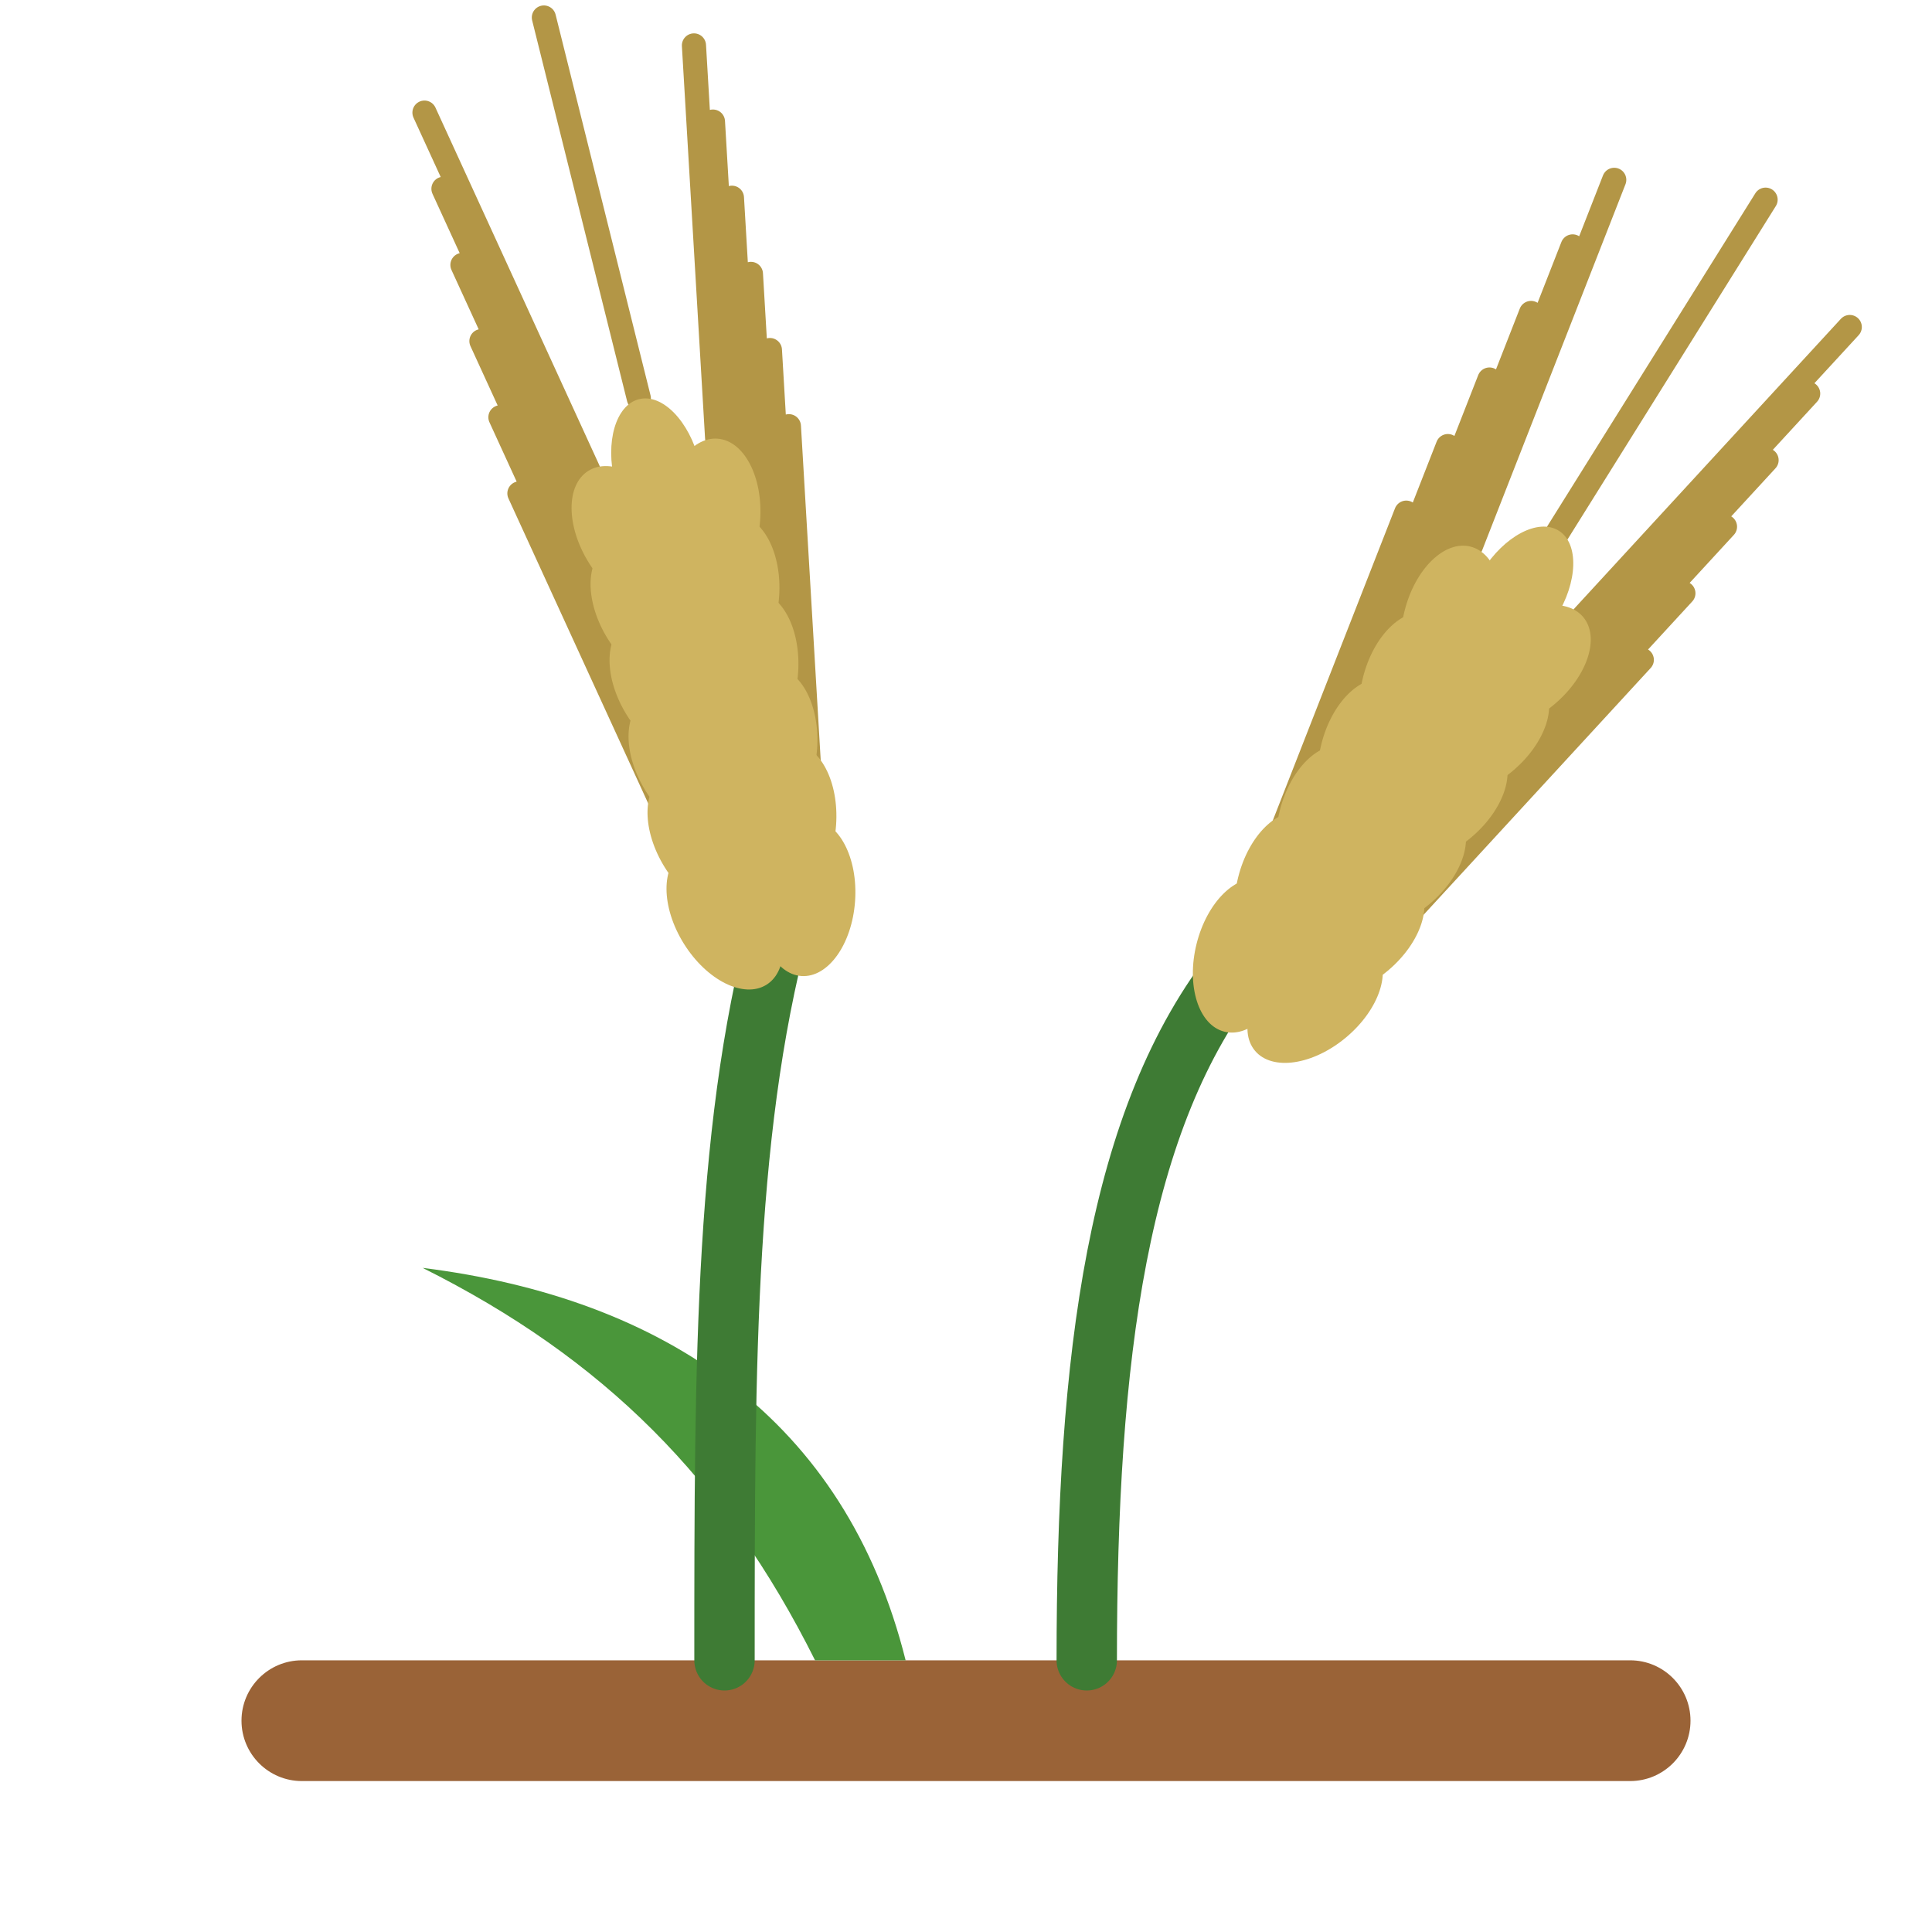
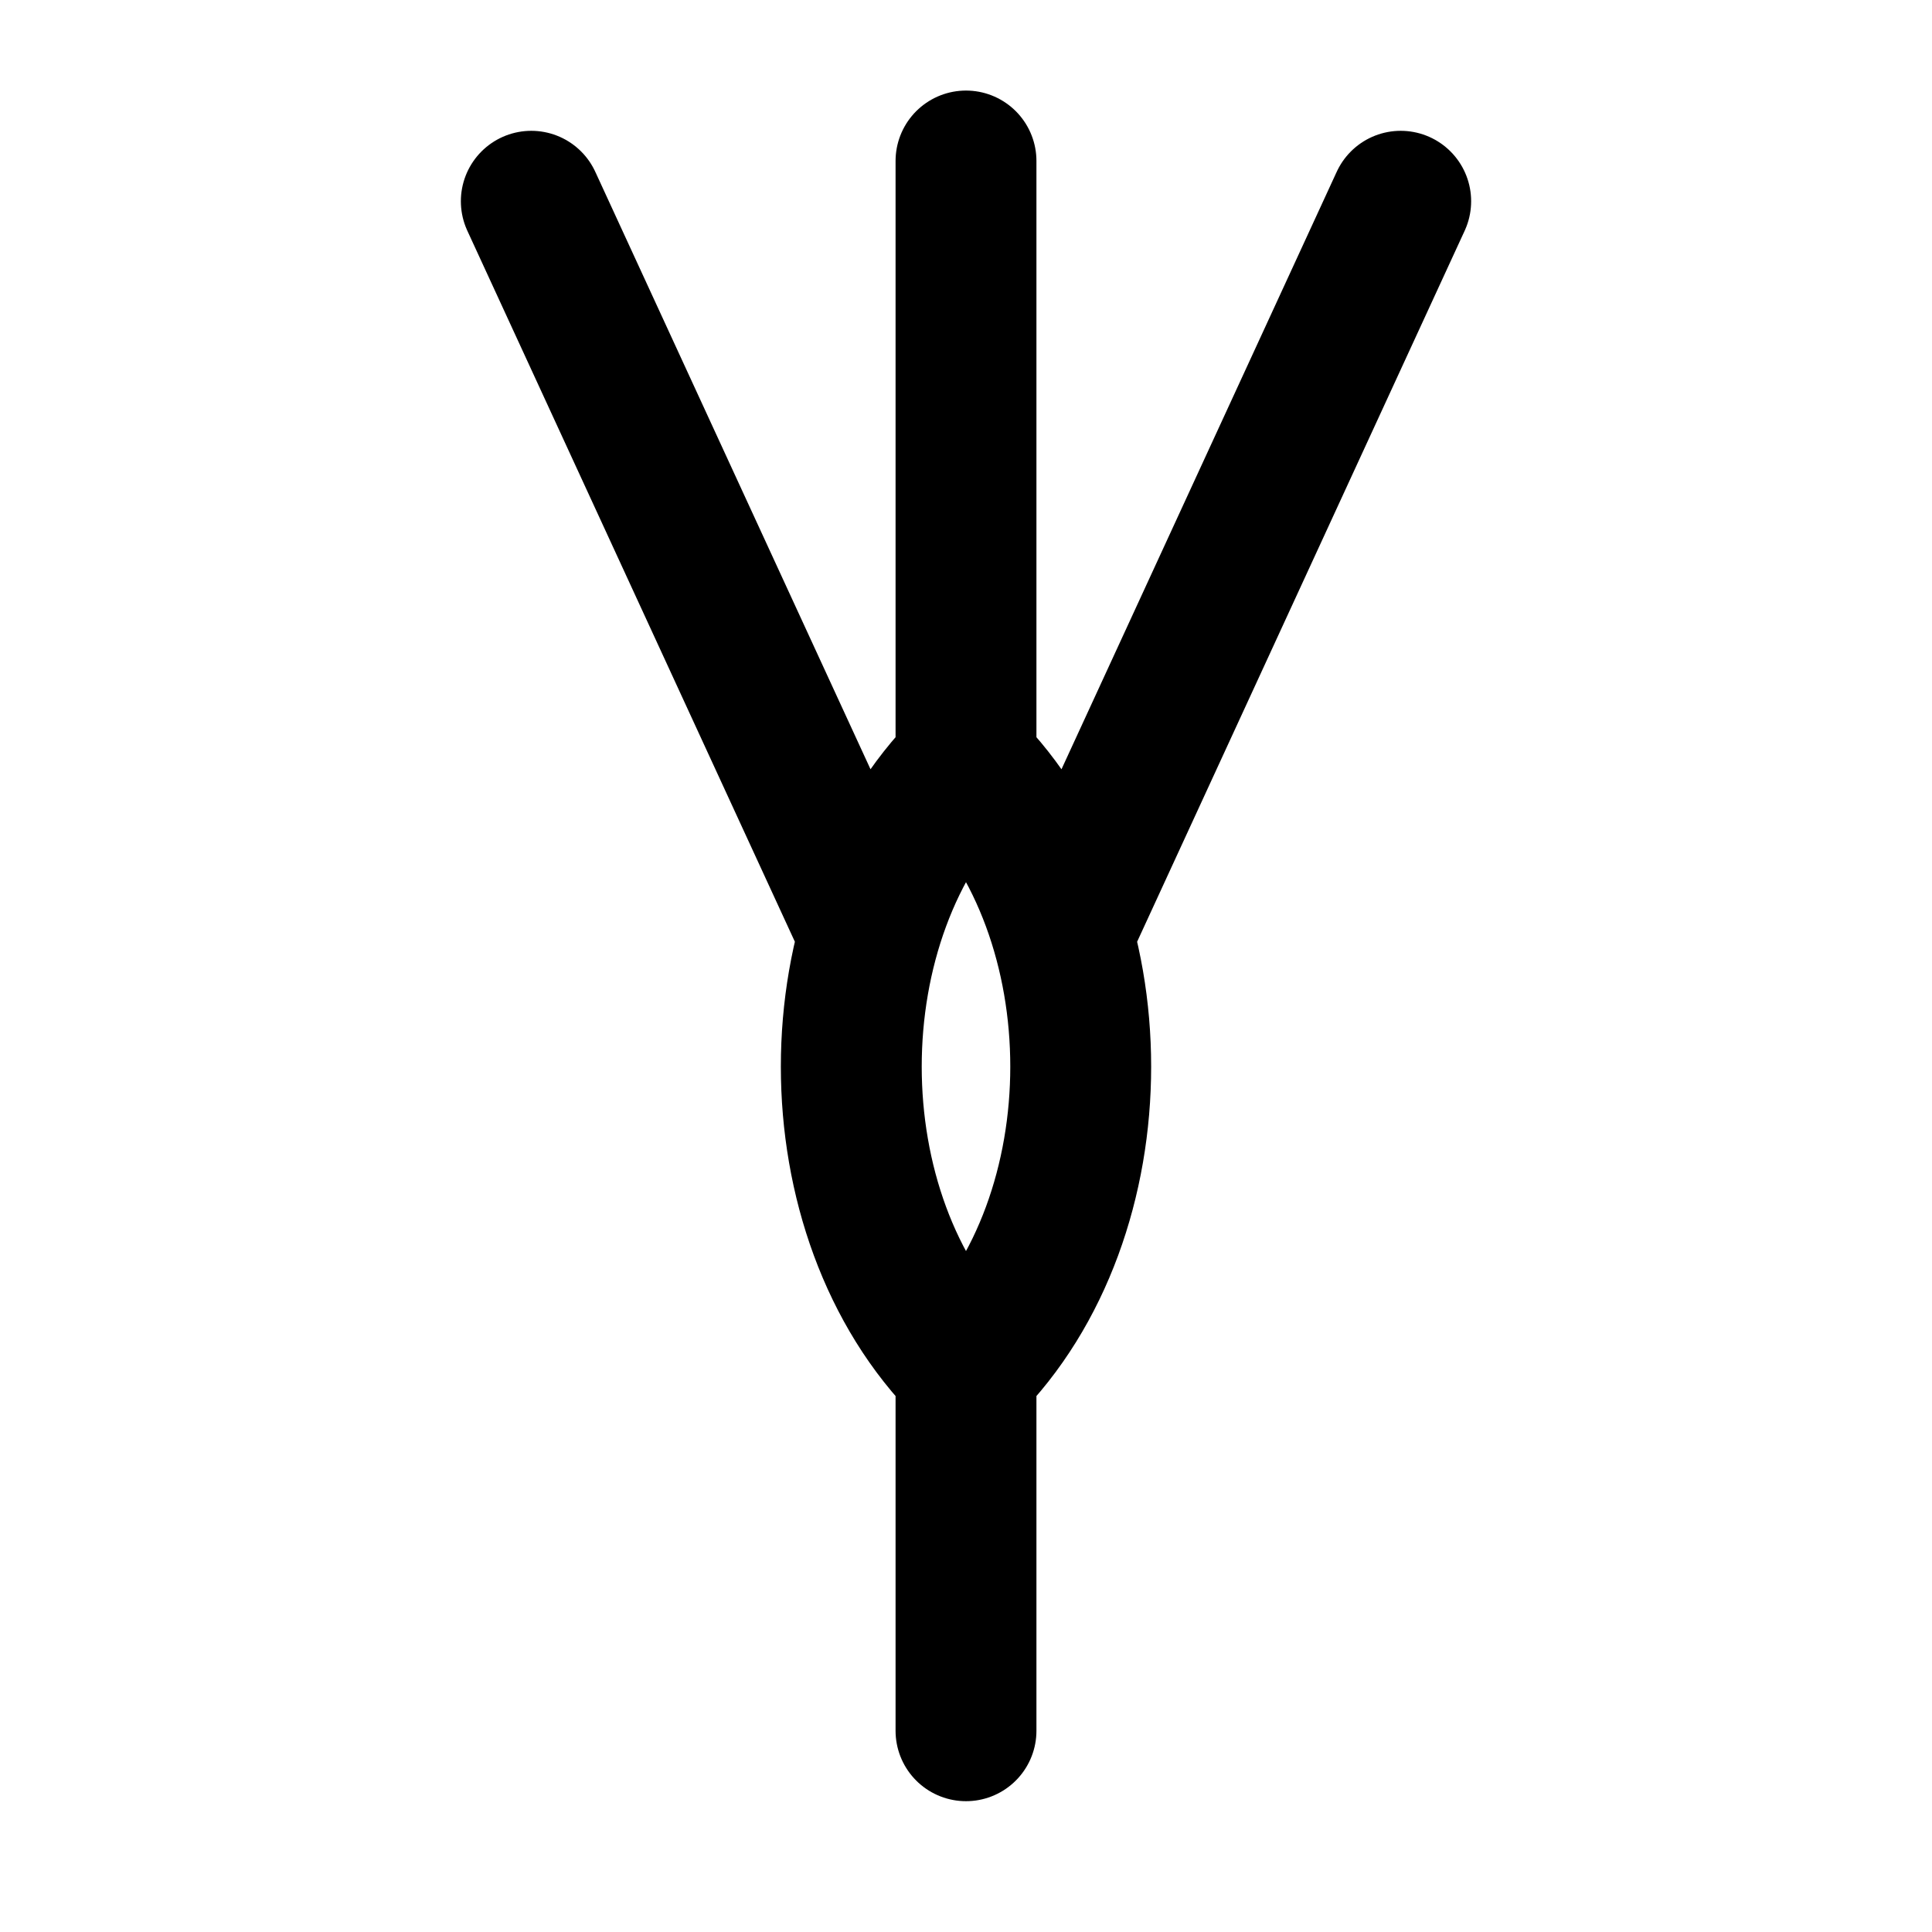
- <svg xmlns="http://www.w3.org/2000/svg" viewBox="0 0 64 64">
-   <rect x="8" y="55" width="48" height="4" rx="2" fill="#9a6337" />
-   <path d="M30 55C28 47 22 43 14 42c6 3 10 7 13 13Z" fill="#4a963a" />
-   <path d="M24 55c0-10 0-18 2-25M36 55c0-10 1-18 5-23" fill="none" stroke="#3e7b34" stroke-width="2" stroke-linecap="round" stroke-linejoin="round" />
-   <g transform="rotate(-14 26 32.6)">
-     <path d="M23.8 27.5l-2.4 -12.8M28.2 27.5l2.4 -12.8M23.8 24.9l-2.4 -12.8M28.2 24.9l2.4 -12.8M23.8 22.3l-2.4 -12.8M28.2 22.3l2.4 -12.8M23.8 19.7l-2.4 -12.8M28.2 19.7l2.4 -12.8M23.8 17.1l-2.4 -12.8M28.2 17.1l2.4 -12.8M23.8 14.5l-2.4 -12.8M28.2 14.5l2.4 -12.8M26 12.6v-13" stroke="#b39646" stroke-width="0.8" stroke-linecap="round" fill="none" />
-     <g fill="#cfb460">
-       <ellipse cx="24.6" cy="30" rx="1.6" ry="2.6" transform="rotate(-18 24.6 30)" />
-       <ellipse cx="27.4" cy="30" rx="1.6" ry="2.6" transform="rotate(18 27.4 30)" />
-       <ellipse cx="24.6" cy="27.4" rx="1.6" ry="2.6" transform="rotate(-18 24.6 27.4)" />
-       <ellipse cx="27.4" cy="27.4" rx="1.6" ry="2.6" transform="rotate(18 27.4 27.4)" />
-       <ellipse cx="24.6" cy="24.8" rx="1.6" ry="2.6" transform="rotate(-18 24.6 24.8)" />
-       <ellipse cx="27.4" cy="24.8" rx="1.6" ry="2.6" transform="rotate(18 27.4 24.8)" />
-       <ellipse cx="24.6" cy="22.2" rx="1.6" ry="2.6" transform="rotate(-18 24.6 22.2)" />
-       <ellipse cx="27.4" cy="22.2" rx="1.6" ry="2.6" transform="rotate(18 27.4 22.2)" />
-       <ellipse cx="24.6" cy="19.6" rx="1.6" ry="2.6" transform="rotate(-18 24.6 19.6)" />
-       <ellipse cx="27.4" cy="19.6" rx="1.6" ry="2.6" transform="rotate(18 27.4 19.6)" />
-       <ellipse cx="24.6" cy="17" rx="1.6" ry="2.6" transform="rotate(-18 24.6 17)" />
-       <ellipse cx="27.4" cy="17" rx="1.6" ry="2.6" transform="rotate(18 27.4 17)" />
-       <ellipse cx="26" cy="15.1" rx="1.44" ry="2.47" />
-     </g>
-   </g>
-   <g transform="rotate(32 41 34.6)">
-     <path d="M38.8 29.5l-2.4 -12.8M43.2 29.5l2.4 -12.8M38.8 26.9l-2.4 -12.8M43.2 26.9l2.4 -12.8M38.8 24.3l-2.4 -12.8M43.2 24.3l2.4 -12.8M38.8 21.7l-2.4 -12.8M43.2 21.7l2.4 -12.8M38.8 19.1l-2.4 -12.8M43.2 19.1l2.4 -12.8M38.8 16.5l-2.4 -12.8M43.2 16.5l2.4 -12.8M41 14.6v-13" stroke="#b39646" stroke-width="0.8" stroke-linecap="round" fill="none" />
-     <g fill="#cfb460">
-       <ellipse cx="39.6" cy="32" rx="1.6" ry="2.6" transform="rotate(-18 39.6 32)" />
-       <ellipse cx="42.4" cy="32" rx="1.6" ry="2.6" transform="rotate(18 42.4 32)" />
-       <ellipse cx="39.6" cy="29.4" rx="1.6" ry="2.6" transform="rotate(-18 39.6 29.4)" />
-       <ellipse cx="42.4" cy="29.4" rx="1.6" ry="2.6" transform="rotate(18 42.4 29.4)" />
-       <ellipse cx="39.6" cy="26.8" rx="1.6" ry="2.6" transform="rotate(-18 39.6 26.8)" />
-       <ellipse cx="42.4" cy="26.8" rx="1.6" ry="2.6" transform="rotate(18 42.4 26.8)" />
-       <ellipse cx="39.6" cy="24.2" rx="1.6" ry="2.6" transform="rotate(-18 39.6 24.2)" />
-       <ellipse cx="42.4" cy="24.2" rx="1.6" ry="2.6" transform="rotate(18 42.4 24.2)" />
-       <ellipse cx="39.6" cy="21.6" rx="1.6" ry="2.6" transform="rotate(-18 39.6 21.6)" />
-       <ellipse cx="42.4" cy="21.6" rx="1.6" ry="2.6" transform="rotate(18 42.4 21.6)" />
-       <ellipse cx="39.6" cy="19" rx="1.6" ry="2.6" transform="rotate(-18 39.6 19)" />
-       <ellipse cx="42.4" cy="19" rx="1.6" ry="2.6" transform="rotate(18 42.4 19)" />
-       <ellipse cx="41" cy="17" rx="1.44" ry="2.47" />
-     </g>
-   </g>
+ <svg xmlns="http://www.w3.org/2000/svg" viewBox="0 0 24 24" fill="none" stroke="currentColor" stroke-width="1.75" stroke-linecap="round" stroke-linejoin="round">
+   <path d="M12 21.5V17M12 9.5C13.9 11.4 13.9 15.1 12 17C10.1 15.1 10.1 11.4 12 9.5ZM10.7 11.4L6.6 2.5M12 9.5V2M13.3 11.4L17.4 2.5" />
</svg>
